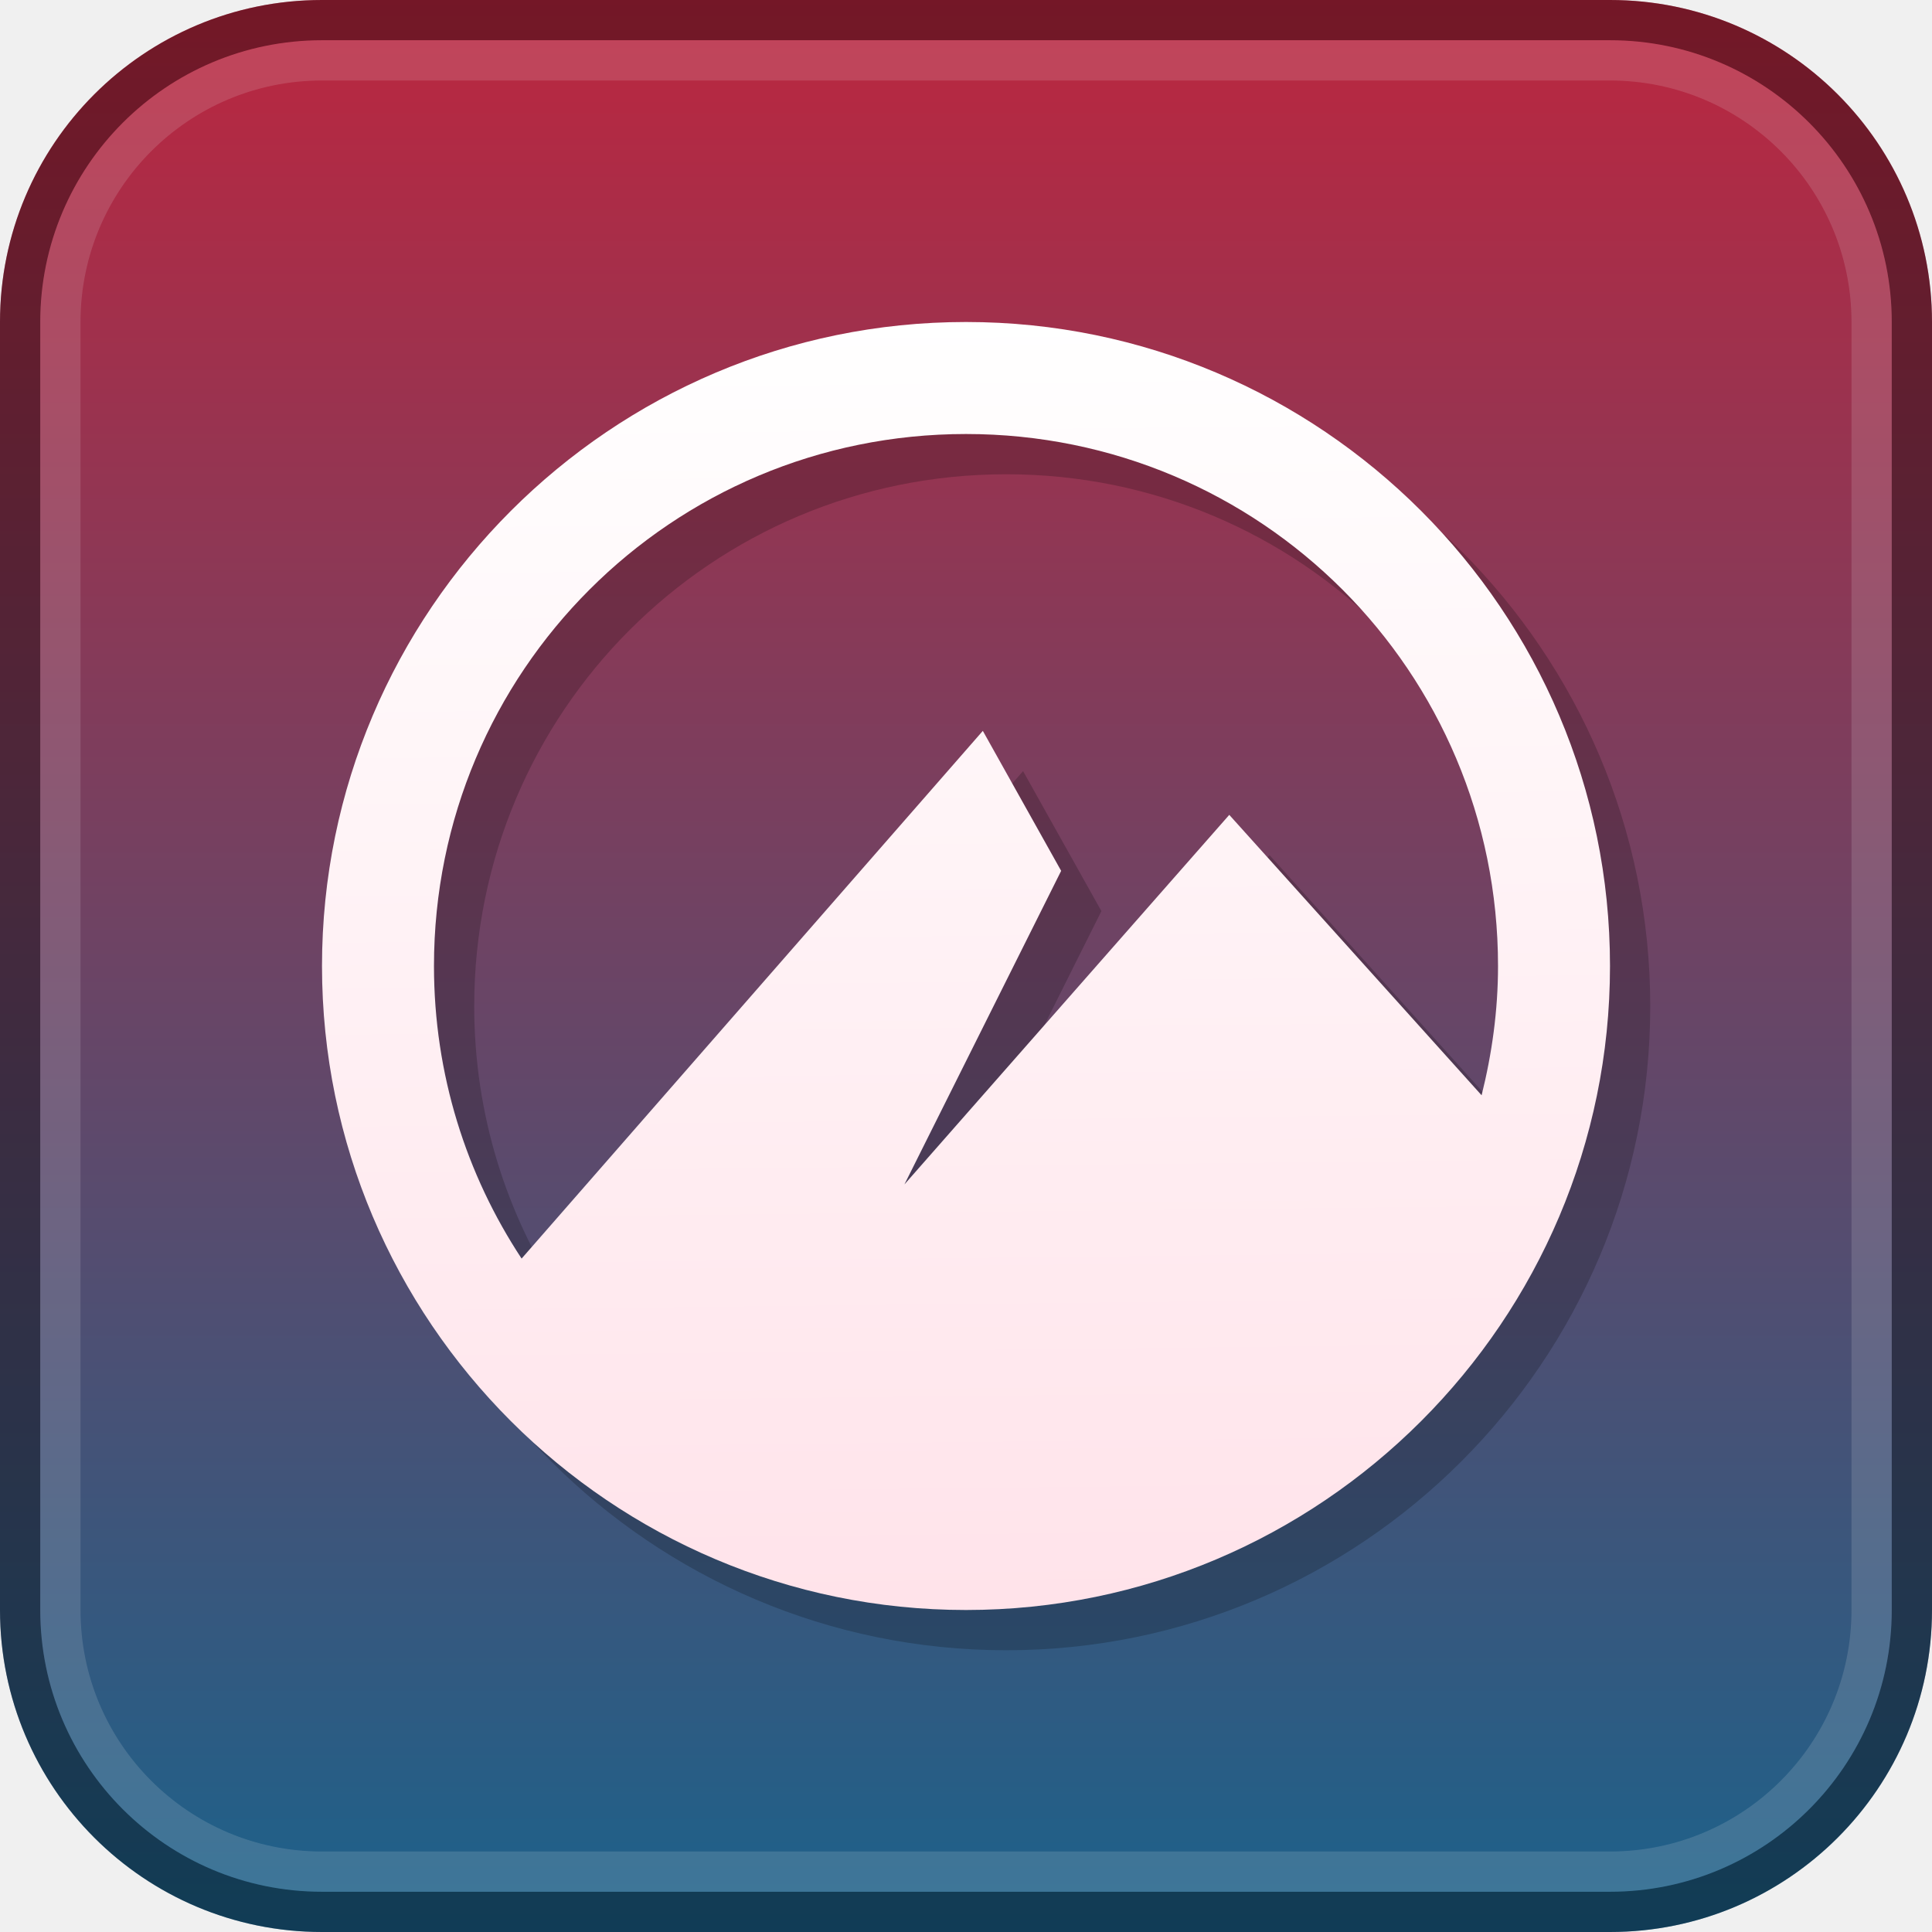
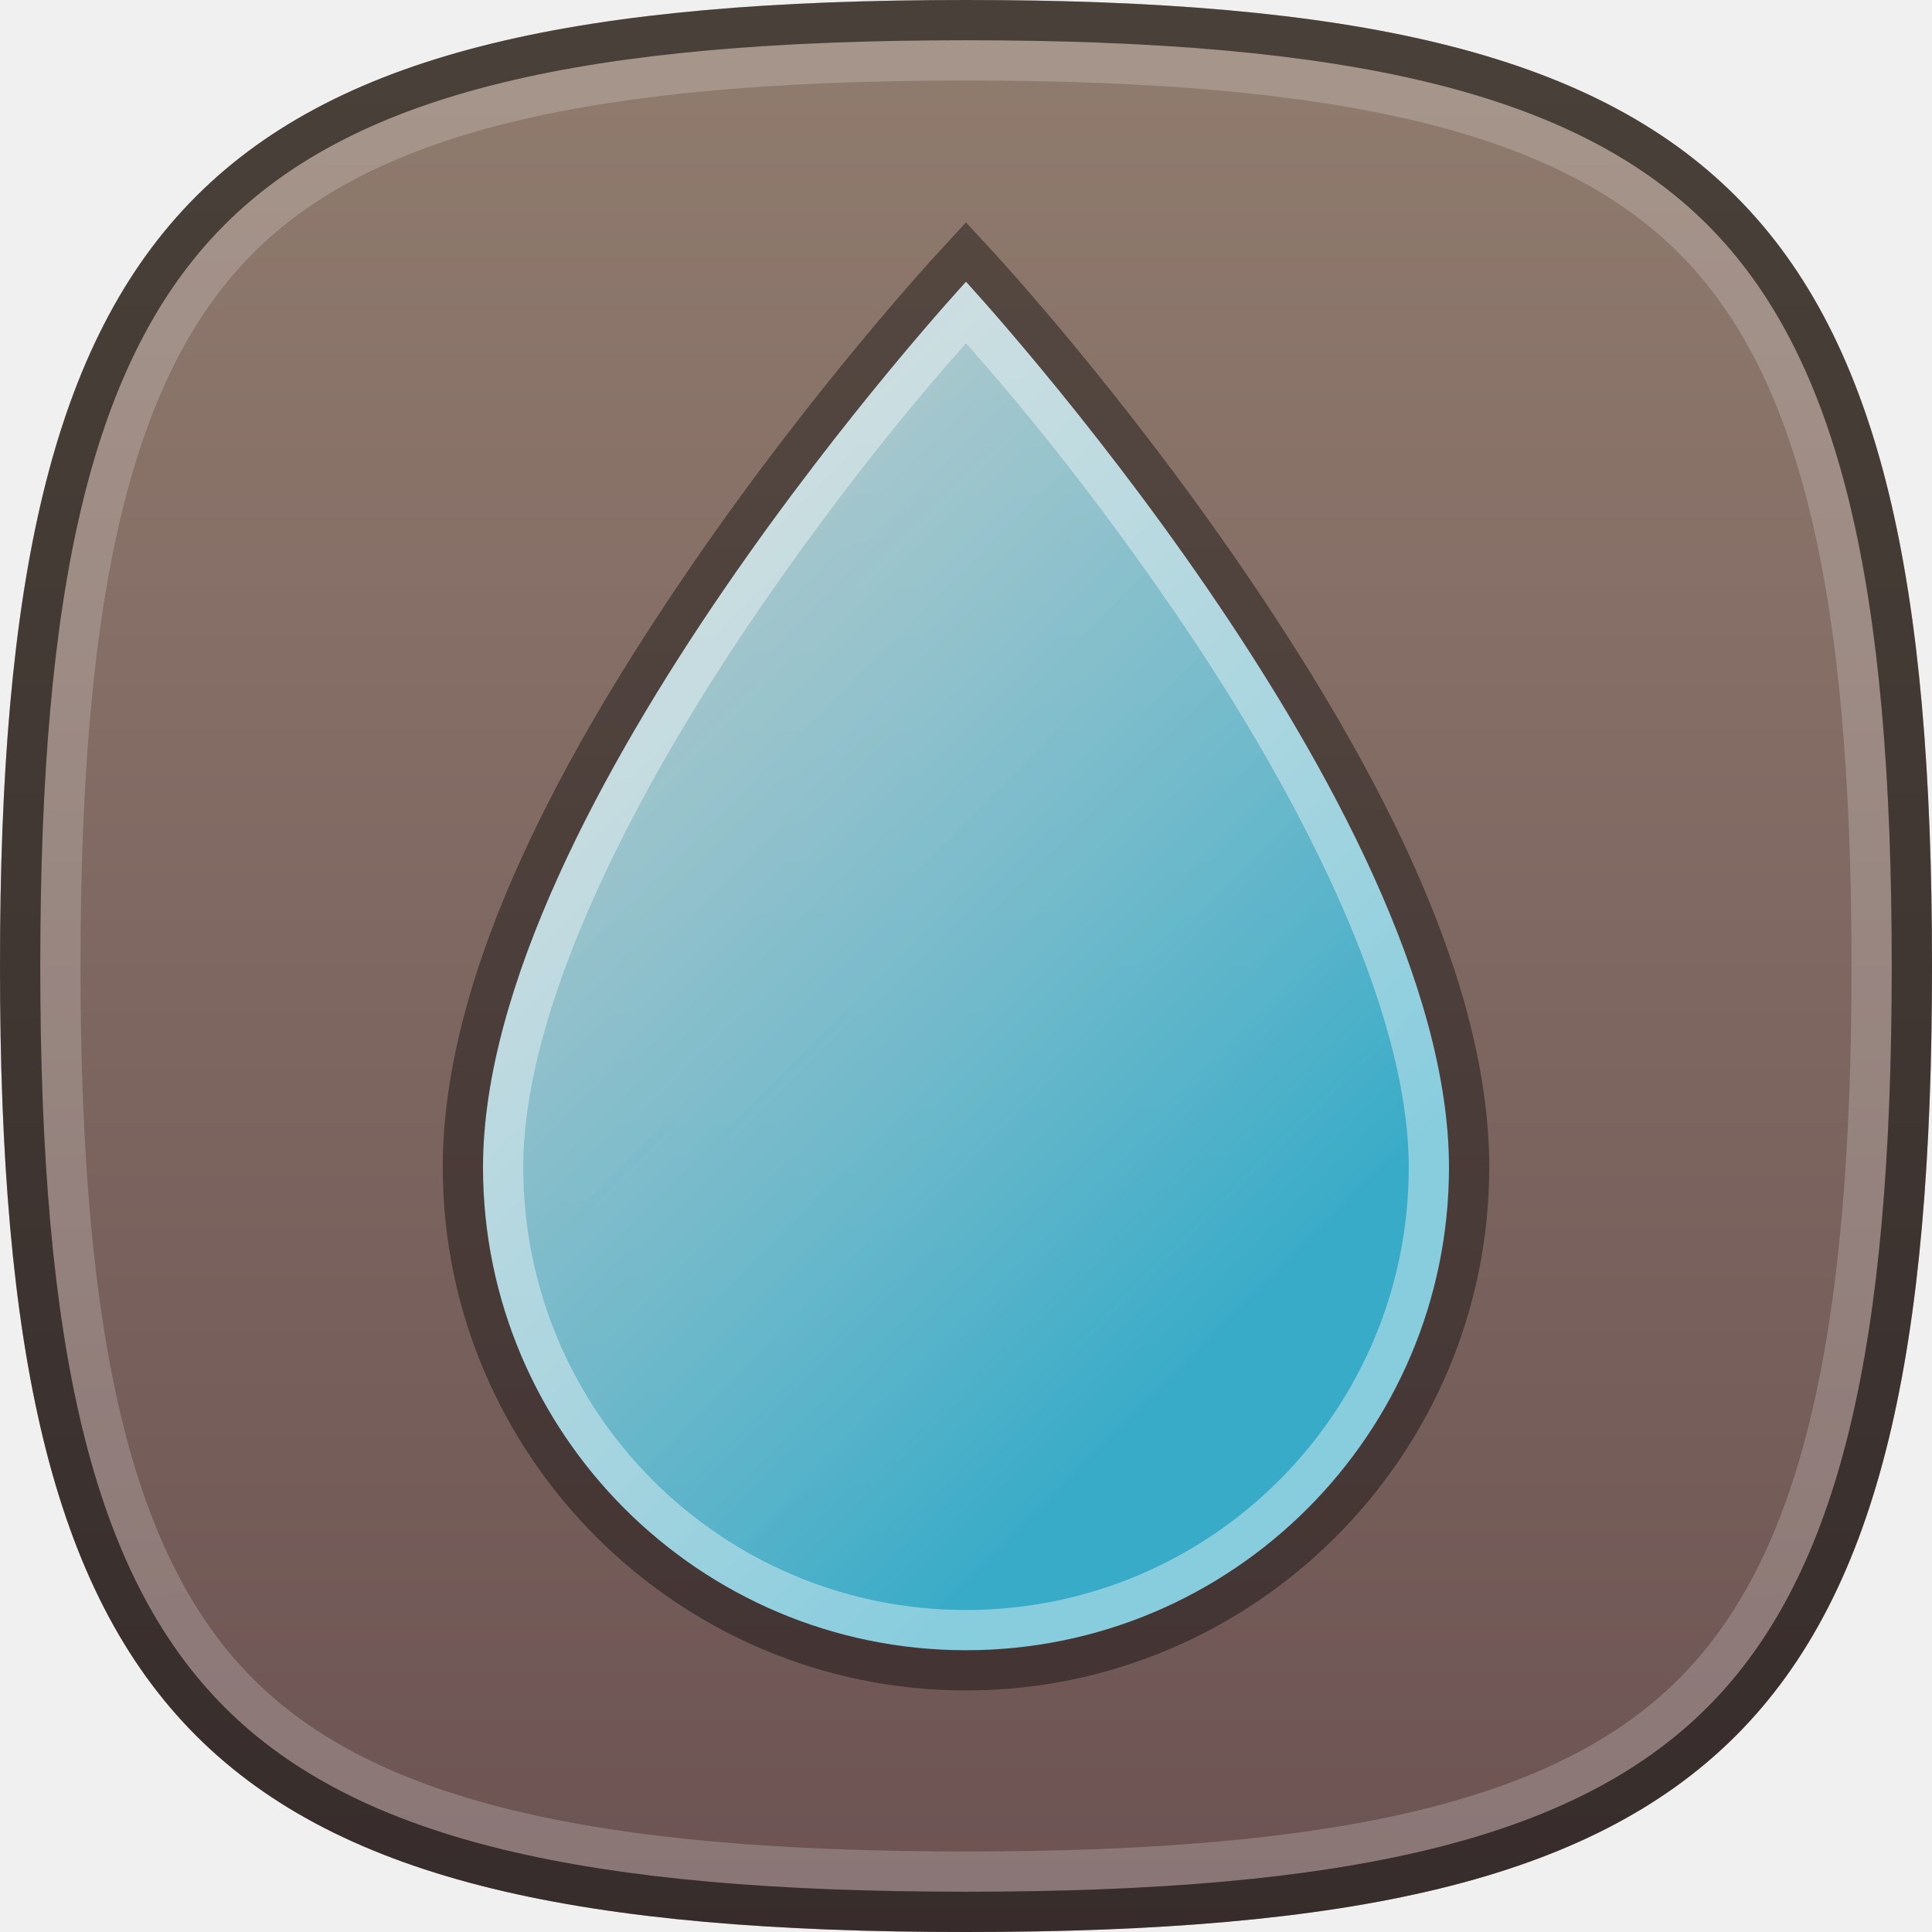
<svg xmlns="http://www.w3.org/2000/svg" width="48" height="48" version="1.1" viewBox="0 0 48 48">
  <defs>
-     <linearGradient id="linearGradient840" x2="0" y1="48" y2="4.8941e-7" gradientUnits="userSpaceOnUse">
-       <stop stop-color="#1b628b" offset="0" />
-       <stop stop-color="#bc263f" offset="1" />
+     <linearGradient id="linearGradient840" x1="-1" x2="-1" y1="48" gradientUnits="userSpaceOnUse">
+       <stop stop-color="#6c5353" offset="0" />
+       <stop stop-color="#917c6f" offset="1" />
    </linearGradient>
-     <linearGradient id="linearGradient886" x1="8" x2="7.65" y1="40" y2="8" gradientUnits="userSpaceOnUse">
-       <stop stop-color="#ffe3ea" offset="0" />
-       <stop stop-color="#ffffff" offset="1" />
+     <linearGradient id="linearGradient4674" x1="16.176" x2="33.844" y1="12.555" y2="30.222" gradientUnits="userSpaceOnUse">
+       <stop stop-color="#bce4ec" stop-opacity=".757" offset="0" />
+       <stop stop-color="#37abc8" offset="1" />
    </linearGradient>
  </defs>
-   <rect y="4.8941e-7" width="48" height="48" rx="8" color="#000000" color-rendering="auto" fill="url(#linearGradient840)" image-rendering="auto" shape-rendering="auto" solid-color="#000000" style="isolation:auto;mix-blend-mode:normal" />
-   <path d="m25 9c-8.82 0-16 7.18-16 16s7.18 16 16 16 16-7.18 16-16-7.18-16-16-16zm0 2.783c7.316 0 13.218 5.901 13.218 13.217 0 1.11-0.151 2.183-0.408 3.212l-6.269-6.967-8.071 9.182 3.894-7.791-1.946-3.478-11.459 13.111c-1.373-2.084-2.177-4.579-2.177-7.269 0-7.316 5.901-13.217 13.217-13.217z" fill="#000000" opacity=".2" />
-   <path d="m24 8c-8.82 0-16 7.18-16 16s7.18 16 16 16 16-7.18 16-16-7.18-16-16-16zm0 2.783c7.316 0 13.218 5.901 13.218 13.217 0 1.11-0.151 2.183-0.408 3.212l-6.269-6.967-8.071 9.182 3.894-7.791-1.946-3.478-11.459 13.111c-1.373-2.084-2.177-4.579-2.177-7.269 0-7.316 5.901-13.217 13.217-13.217z" fill="url(#linearGradient886)" />
-   <rect x=".5" y=".5" width="47" height="47" rx="7.5" ry="7.5" color="#000000" color-rendering="auto" fill="none" image-rendering="auto" opacity=".4" shape-rendering="auto" solid-color="#000000" stroke="#000000" stroke-opacity=".958" style="isolation:auto;mix-blend-mode:normal" />
-   <rect x="1.5" y="1.5" width="45" height="45" rx="6.5" ry="6.5" color="#000000" color-rendering="auto" fill="none" image-rendering="auto" opacity=".15" shape-rendering="auto" solid-color="#000000" stroke="#f8f8f8" stroke-opacity=".958" style="isolation:auto;mix-blend-mode:normal" />
+   <path d="m24 4.8941e-7c19 0 24 5 24 24s-5 24-24 24-24-5-24-24 5-24 24-24z" fill="url(#linearGradient840)" />
+   <path d="m24 1c-9.412 0-15.102 1.266-18.418 4.582-3.316 3.316-4.582 9.006-4.582 18.418s1.266 15.102 4.582 18.418c3.316 3.316 9.006 4.582 18.418 4.582s15.102-1.266 18.418-4.582 4.582-9.006 4.582-18.418-1.266-15.102-4.582-18.418c-3.316-3.316-9.006-4.582-18.418-4.582zm0 1c9.325 0 14.704 1.282 17.711 4.289 3.007 3.007 4.289 8.386 4.289 17.711 0 9.325-1.282 14.704-4.289 17.711-3.007 3.007-8.386 4.289-17.711 4.289s-14.704-1.282-17.711-4.289c-3.007-3.007-4.289-8.386-4.289-17.711 0-9.325 1.282-14.704 4.289-17.711s8.386-4.289 17.711-4.289z" fill="#ffffff" opacity=".2" />
+   <path d="m24 0c-19 0-24 5-24 24 0 19 5 24 24 24s24-5 24-24c0-19-5-24-24-24zm0 1c9.412 0 15.102 1.266 18.418 4.582 3.316 3.316 4.582 9.006 4.582 18.418s-1.266 15.102-4.582 18.418-9.006 4.582-18.418 4.582-15.102-1.266-18.418-4.582c-3.316-3.316-4.582-9.006-4.582-18.418s1.266-15.102 4.582-18.418c3.316-3.316 9.006-4.582 18.418-4.582z" fill="#020603" opacity=".5" />
+   <path d="m24 41c-6.62 0-12-5.38-12-12 0-9 12-22 12-22s12 13 12 22c0 6.62-5.38 12-12 12z" fill="url(#linearGradient4674)" />
+   <path d="m24 7s-12 13-12 22c0 6.62 5.38 12 12 12s12-5.38 12-12c0-9-12-22-12-22zm0 1.529c0.848 0.954 2.809 3.21 5.176 6.662 2.955 4.309 5.824 9.753 5.824 13.809 0 6.078-4.922 11-11 11s-11-4.922-11-11c0-4.056 2.869-9.499 5.824-13.809 2.367-3.452 4.328-5.708 5.176-6.662z" fill="#ffffff" opacity=".4" />
+   <path d="m24 5.525-0.734 0.797s-3.045 3.295-6.09 7.736c-3.045 4.441-6.176 9.997-6.176 14.941 0 7.162 5.838 13 13 13s13-5.838 13-13c0-4.944-3.131-10.5-6.176-14.941-3.045-4.441-6.09-7.736-6.09-7.736l-0.734-0.797zm0 1.475s12 13 12 22c0 6.62-5.38 12-12 12s-12-5.38-12-12c0-9 12-22 12-22z" fill="#000000" opacity=".4" />
</svg>
